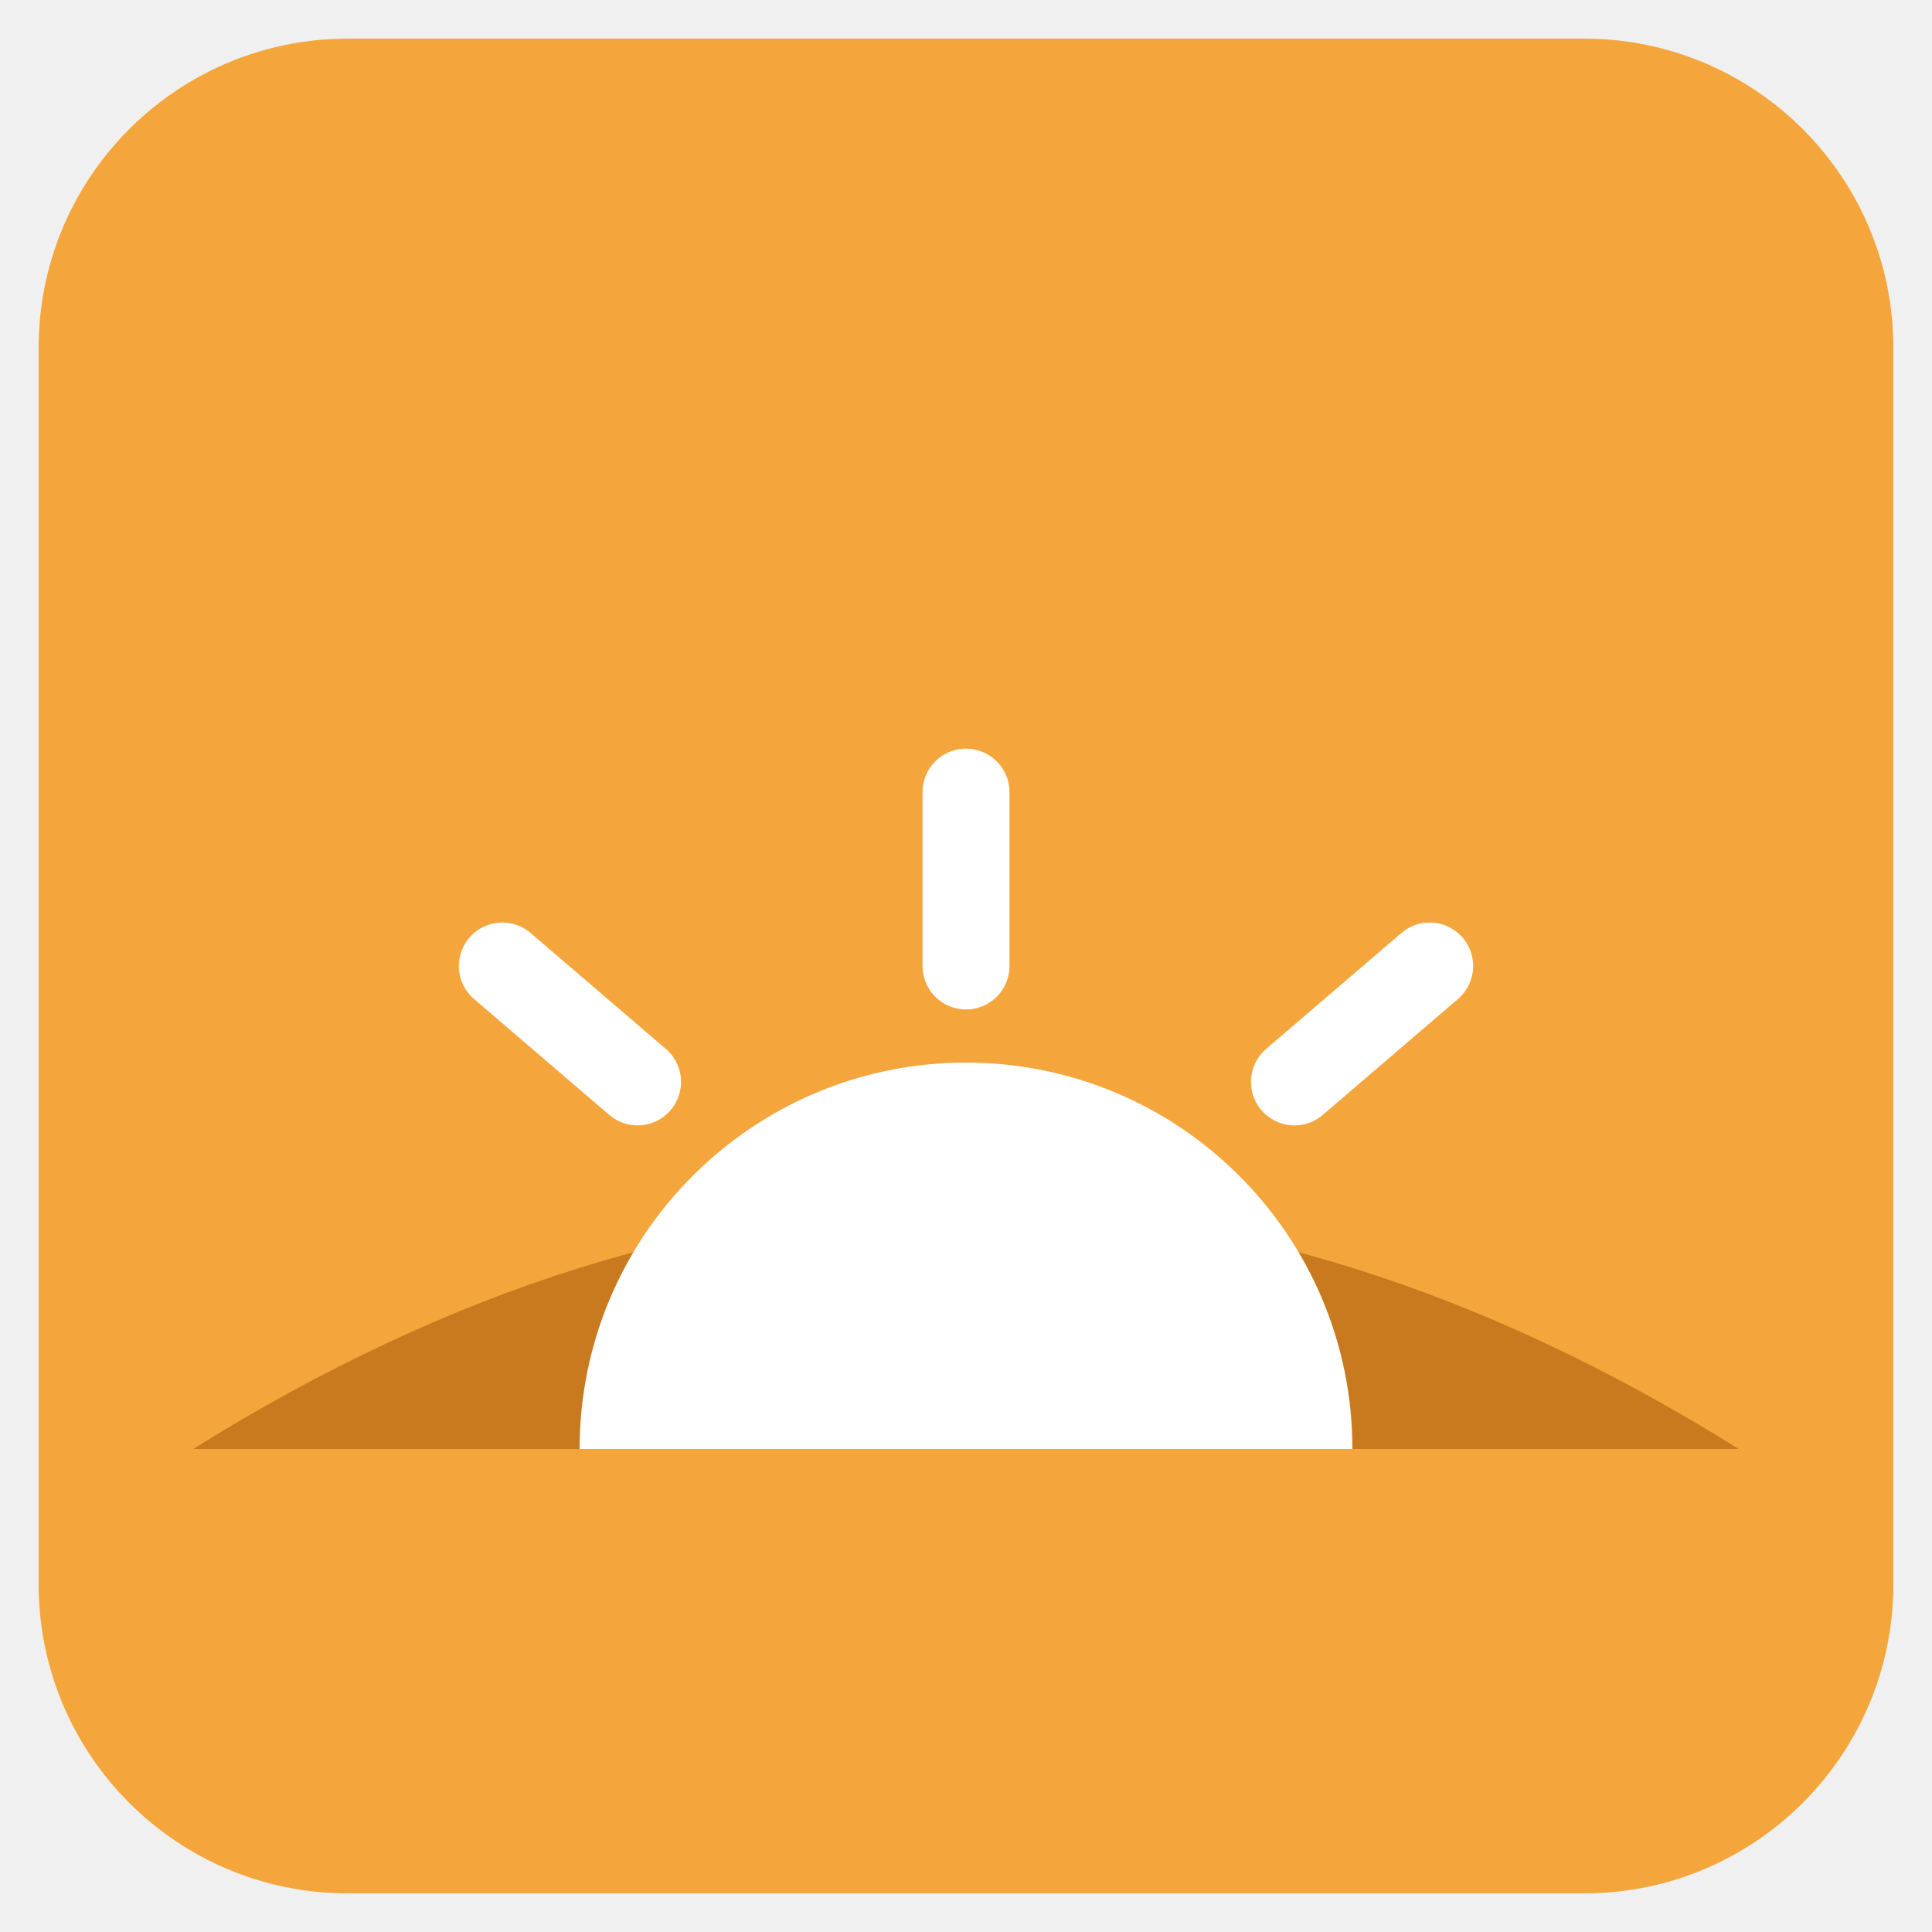
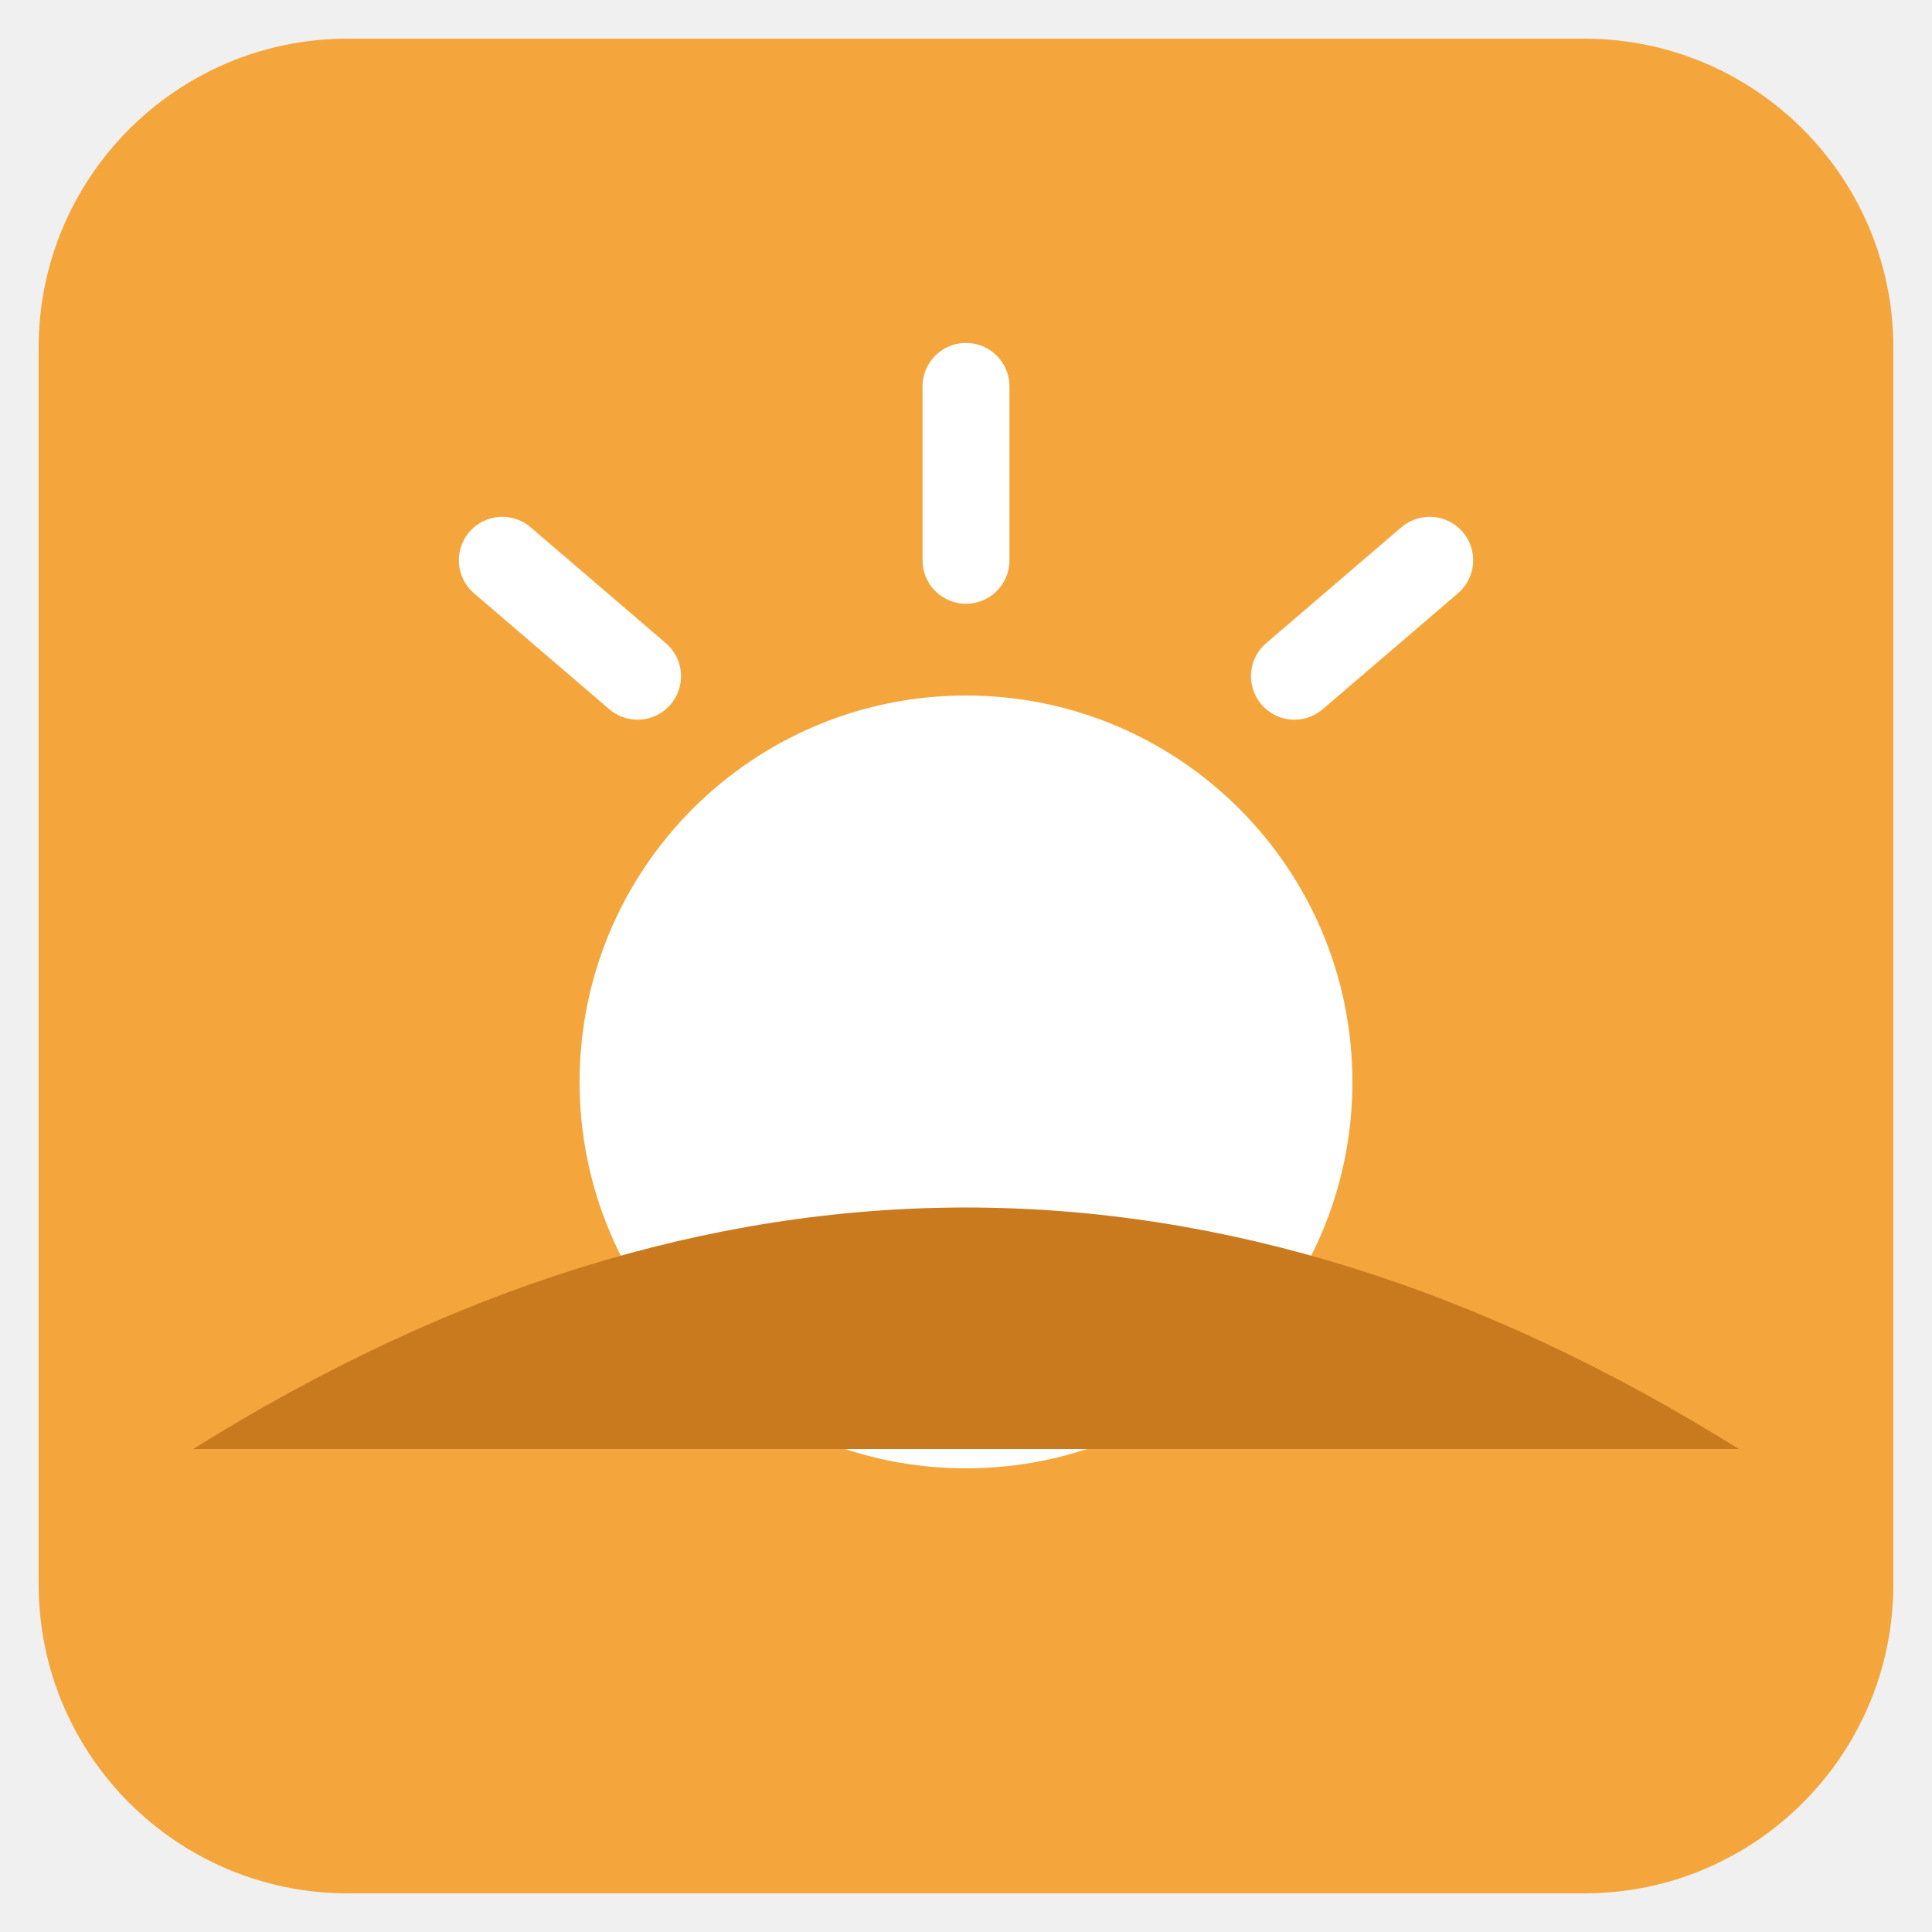
<svg xmlns="http://www.w3.org/2000/svg" viewBox="0 0 200 200">
+   <style>
+     .sun { animation: rise 1.6s ease-in-out infinite alternate; }
+     @keyframes rise { 0% { transform: translateY(14px); } 100% { transform: translateY(0px); } }
+     @media (prefers-reduced-motion: reduce) { .sun { animation: none; } }
+   </style>
  <rect x="4" y="4" width="192" height="192" rx="32" fill="#f4a63c" />
+   <g class="sun">
+     <circle cx="100" cy="112" r="40" fill="#ffffff" />
+     <g stroke="#ffffff" stroke-width="9" stroke-linecap="round">
+       <line x1="100" y1="58" x2="100" y2="40" />
+       <line x1="66" y1="70" x2="52" y2="58" />
+       <line x1="134" y1="70" x2="148" y2="58" />
+     </g>
+   </g>
  <path d="M20 150 Q100 100 180 150 Z" fill="#c97a1e" />
-   <path d="M60 150 A40 40 0 0 1 140 150 Z" fill="#ffffff" />
-   <g stroke="#ffffff" stroke-width="9" stroke-linecap="round">
-     <line x1="100" y1="100" x2="100" y2="82" />
-     <line x1="66" y1="112" x2="52" y2="100" />
-     <line x1="134" y1="112" x2="148" y2="100" />
-   </g>
</svg>
